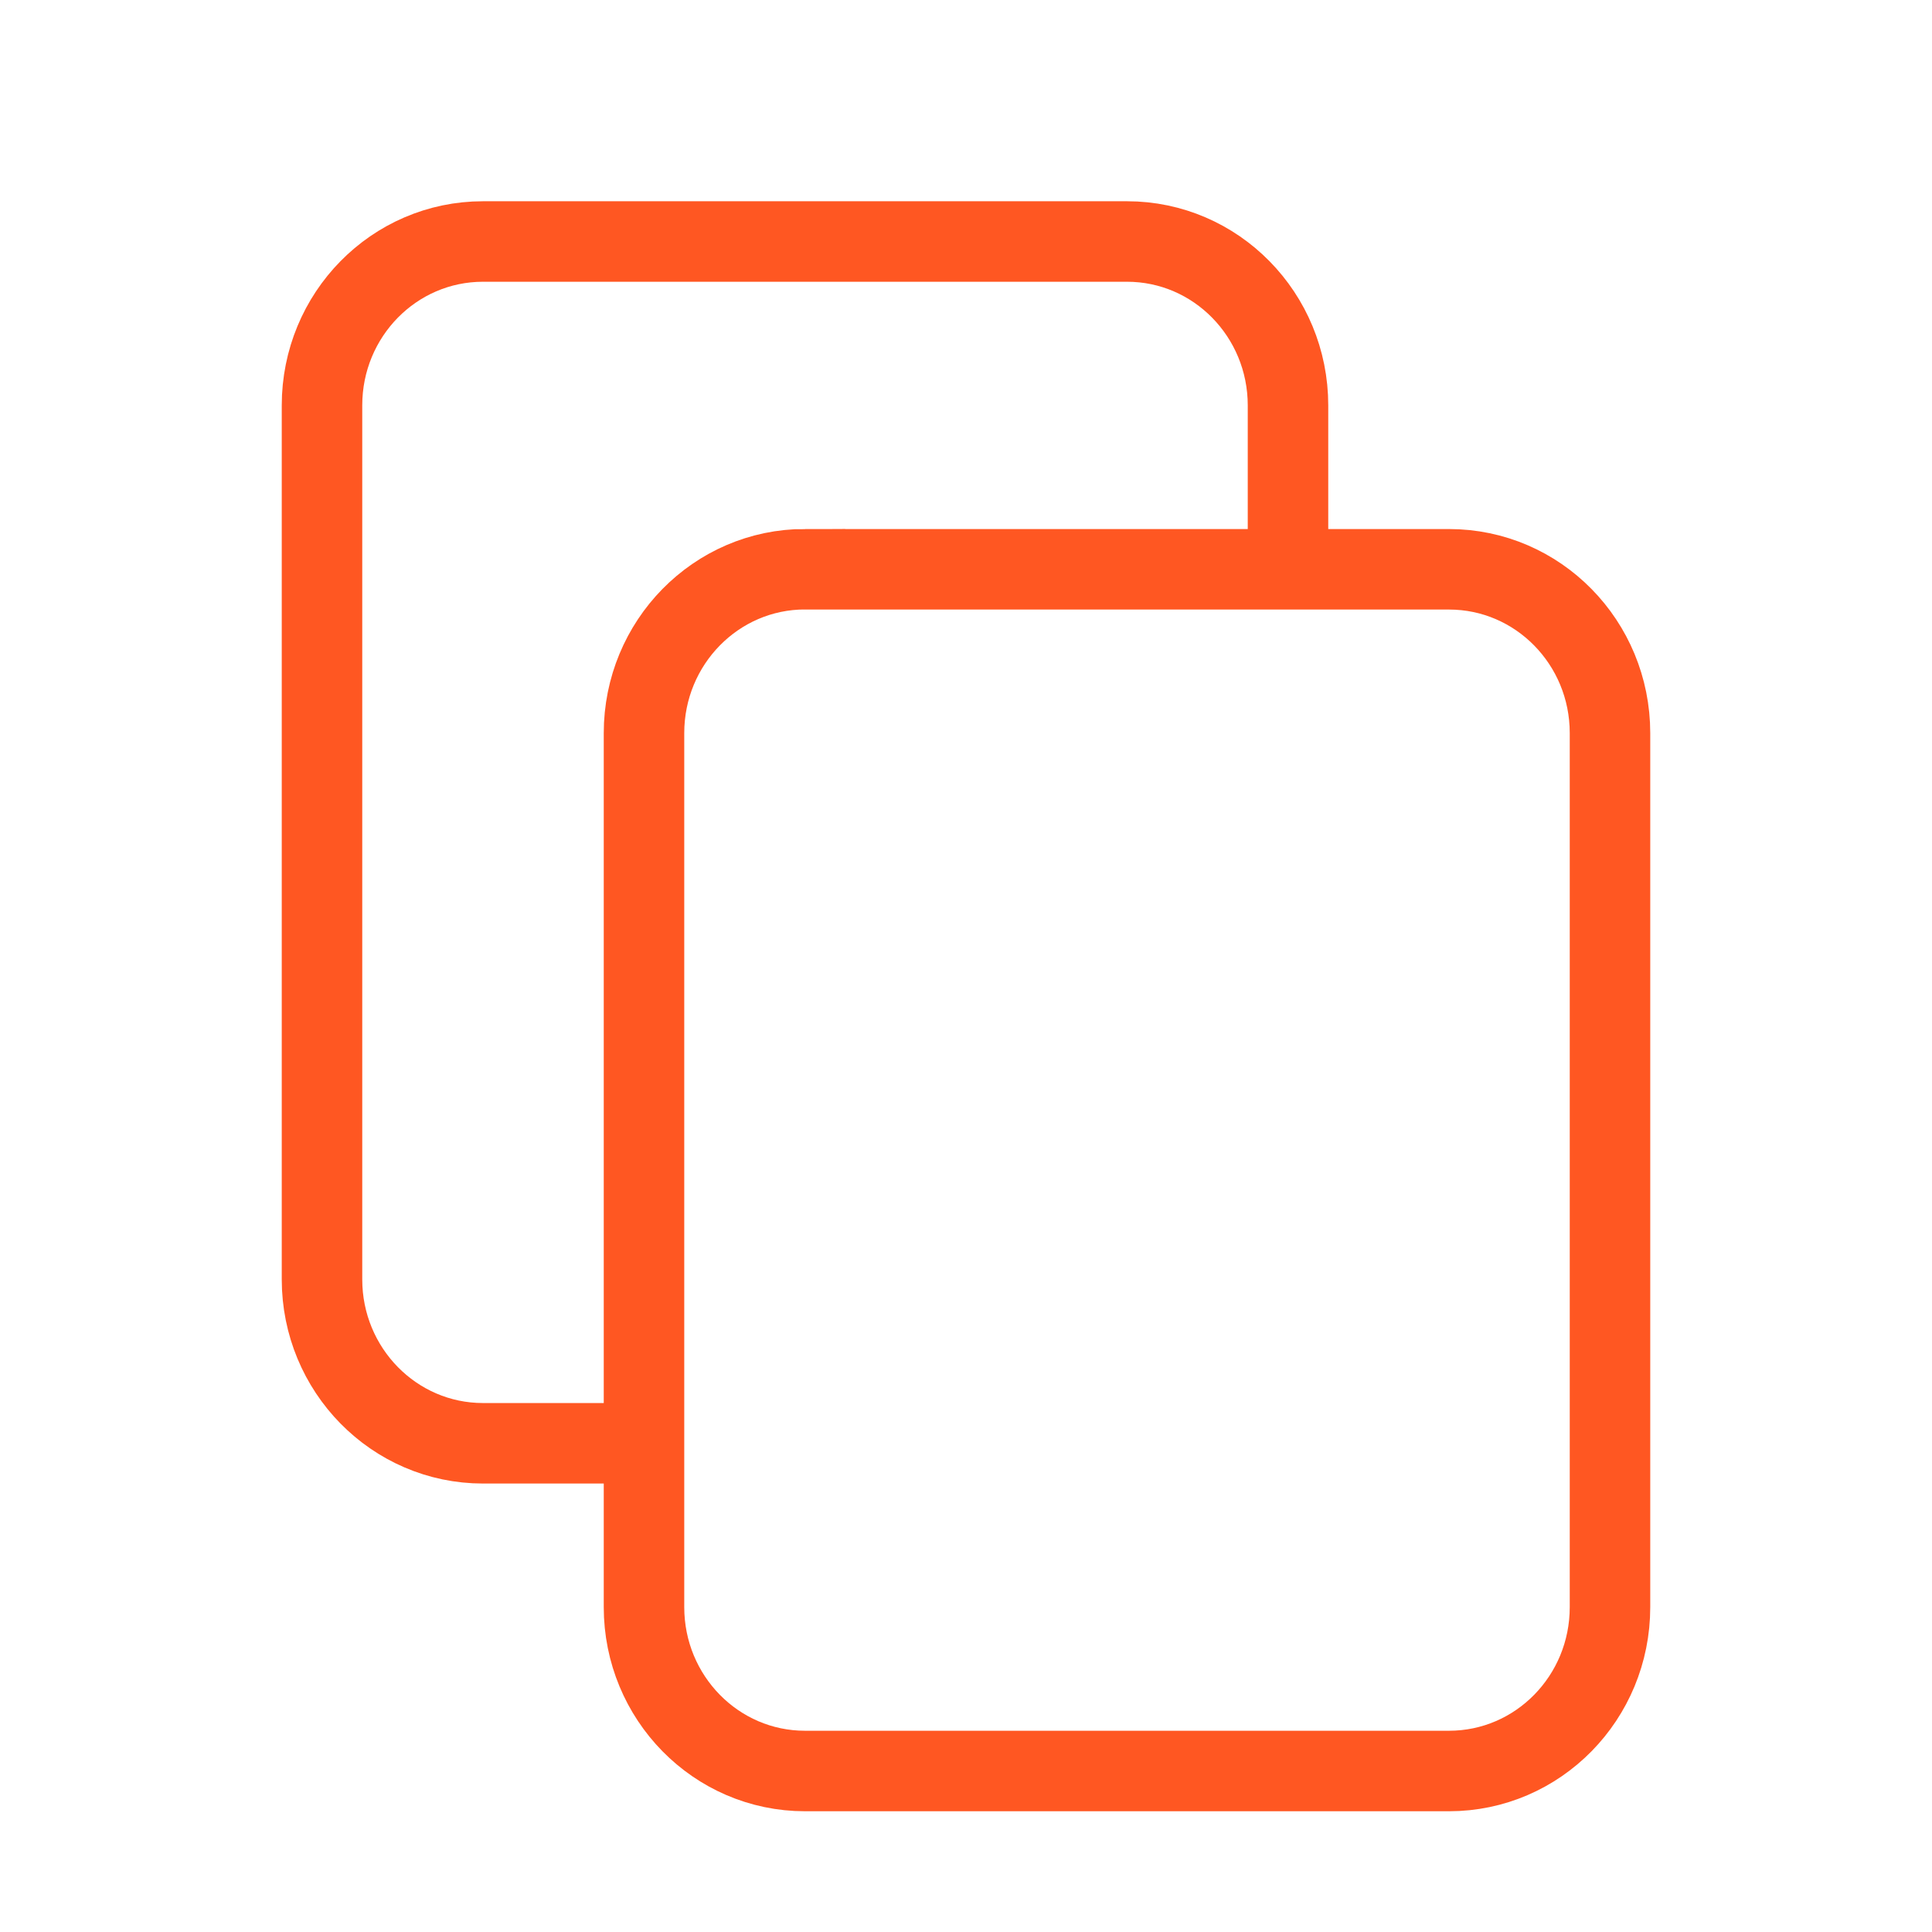
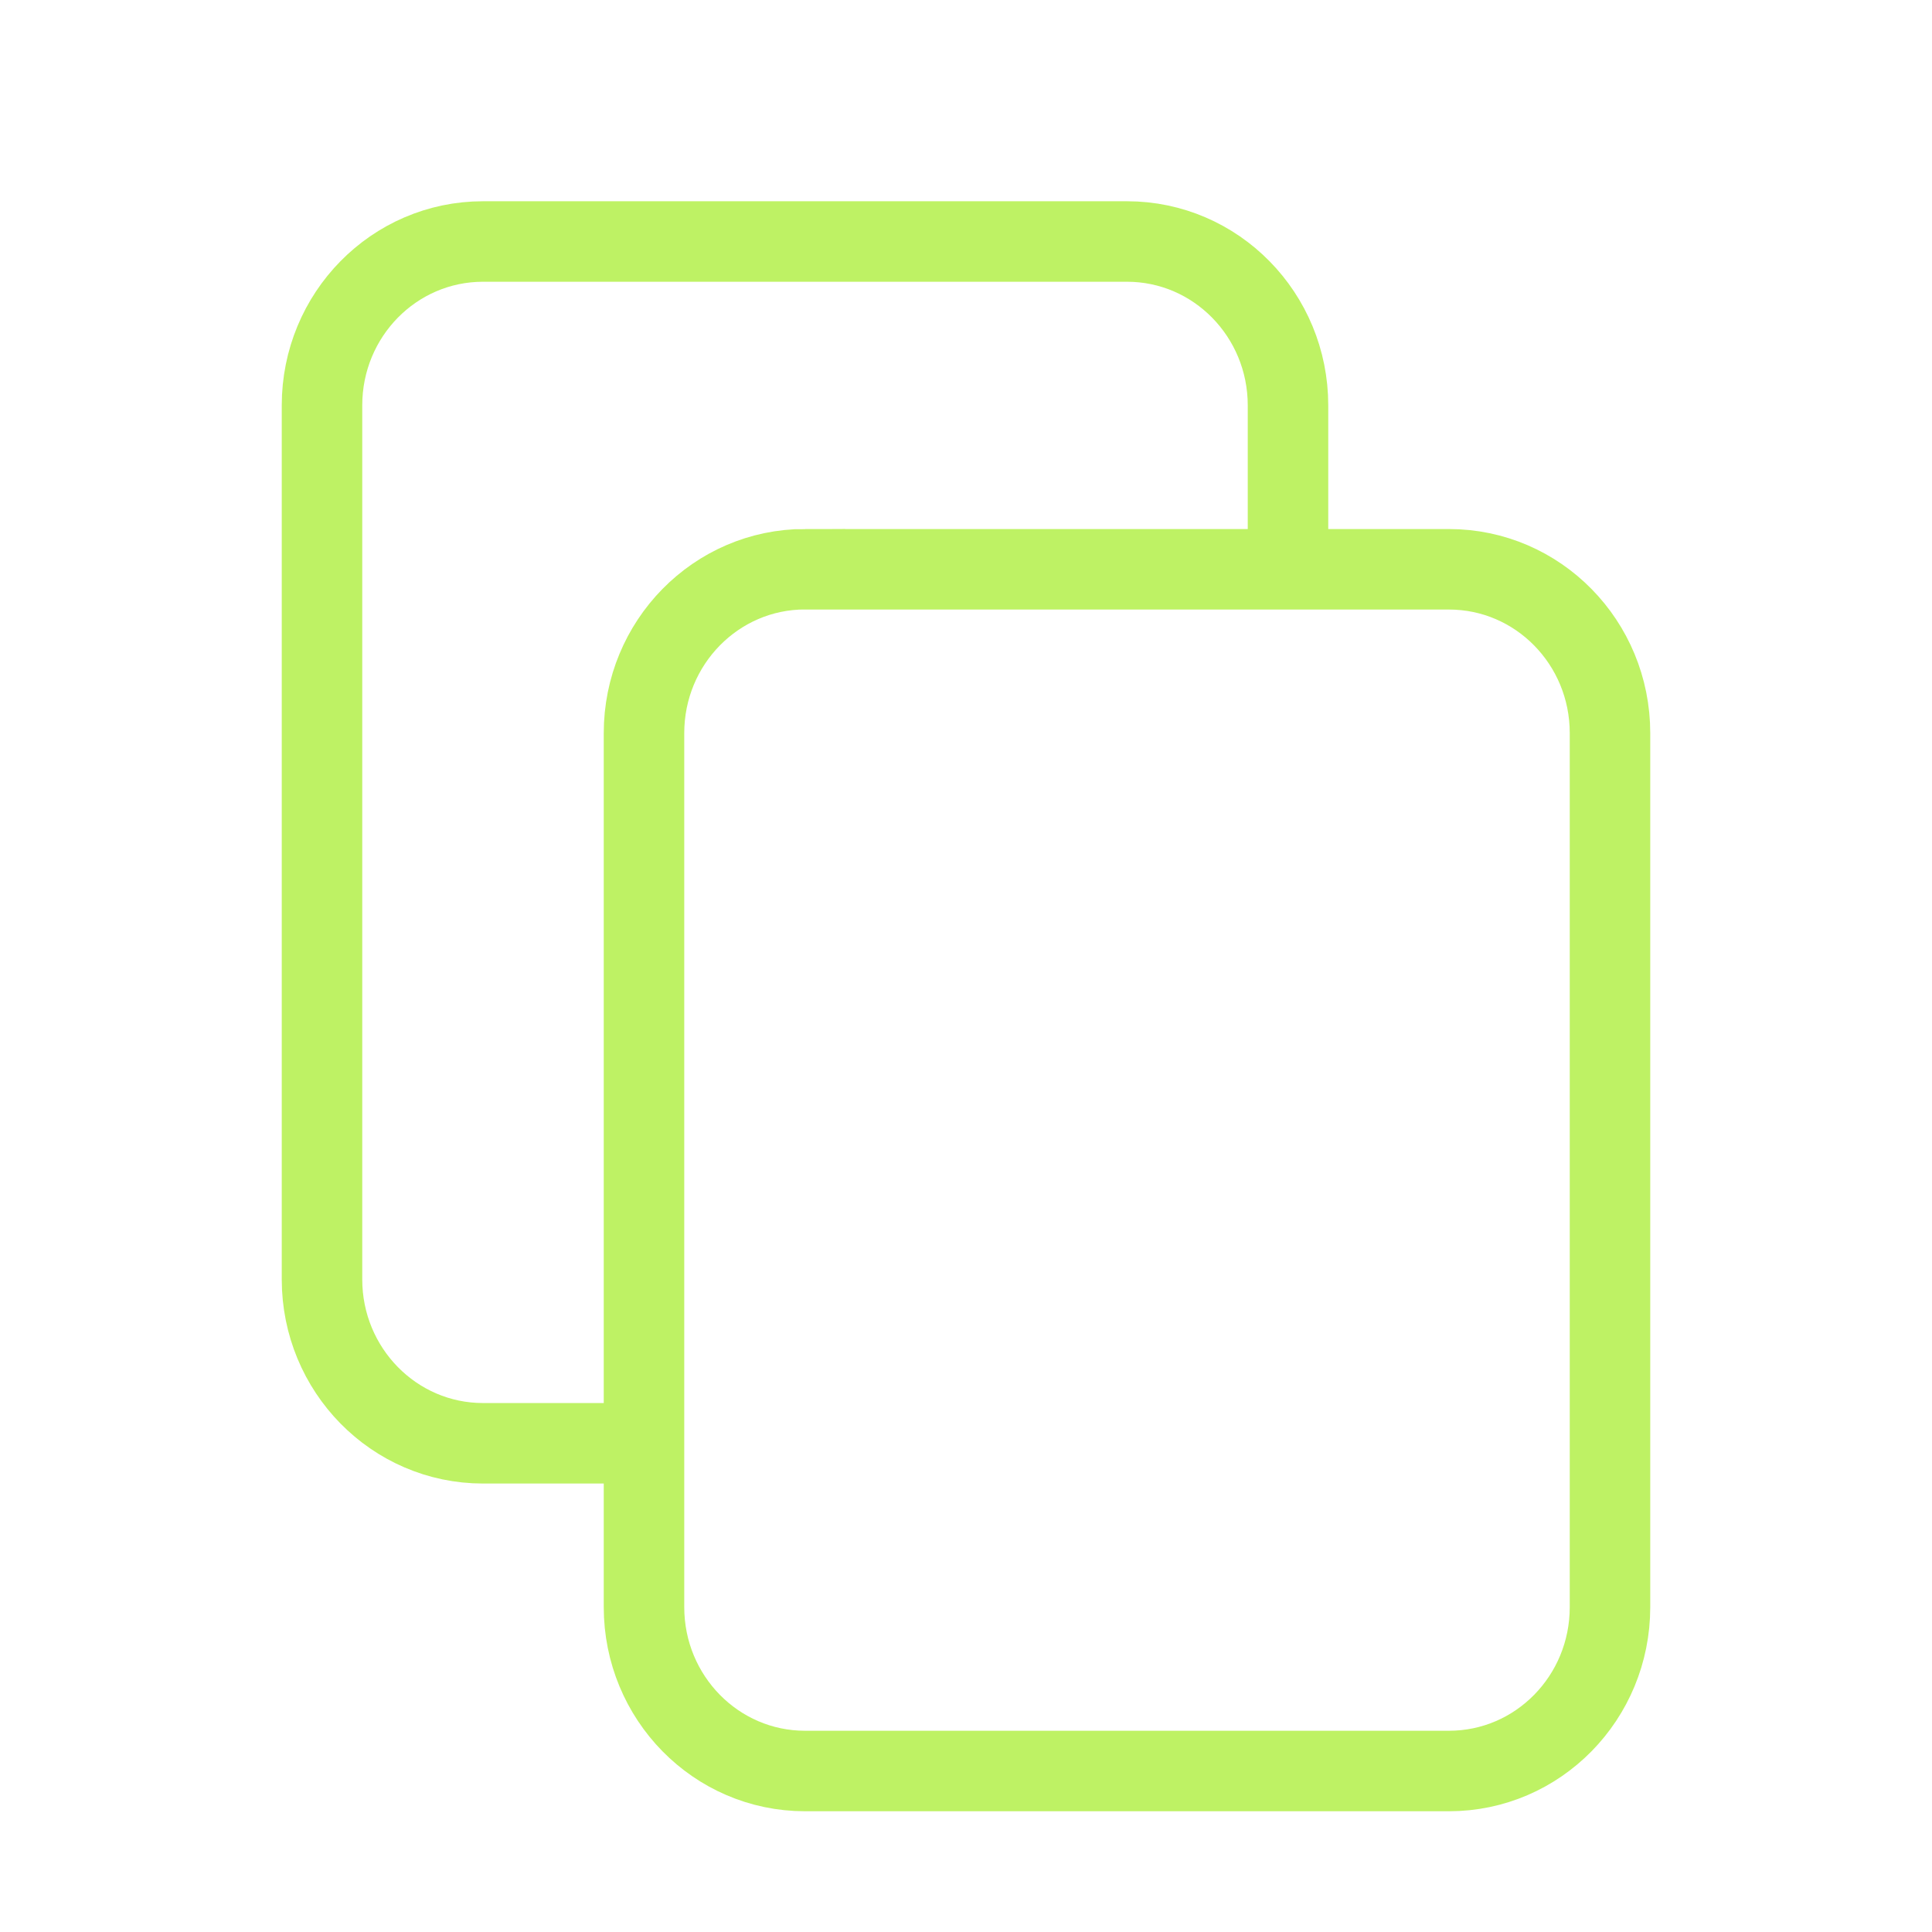
- <svg xmlns="http://www.w3.org/2000/svg" fill="none" shapeRendering="geometricPrecision" stroke="#FF5722" strokeLinecap="round" strokeLinejoin="round" strokeWidth="1.5" viewBox="0 0 24 24" width="14" height="14" version="1.1" id="svg4">
+ <svg xmlns="http://www.w3.org/2000/svg" fill="none" shapeRendering="geometricPrecision" stroke="#bef264" strokeLinecap="round" strokeLinejoin="round" strokeWidth="1.5" viewBox="0 0 24 24" width="20" height="20" version="1.1" id="svg4">
  <defs id="defs8" />
  <path d="M8 17.929H6c-1.105 0-2-.912-2-2.036V5.036C4 3.91 4.895 3 6 3h8c1.105 0 2 .911 2 2.036v1.866m-6 .17h8c1.105 0 2 .91 2 2.035v10.857C20 21.09 19.105 22 18 22h-8c-1.105 0-2-.911-2-2.036V9.107c0-1.124.895-2.036 2-2.036z" id="path2" />
</svg>
